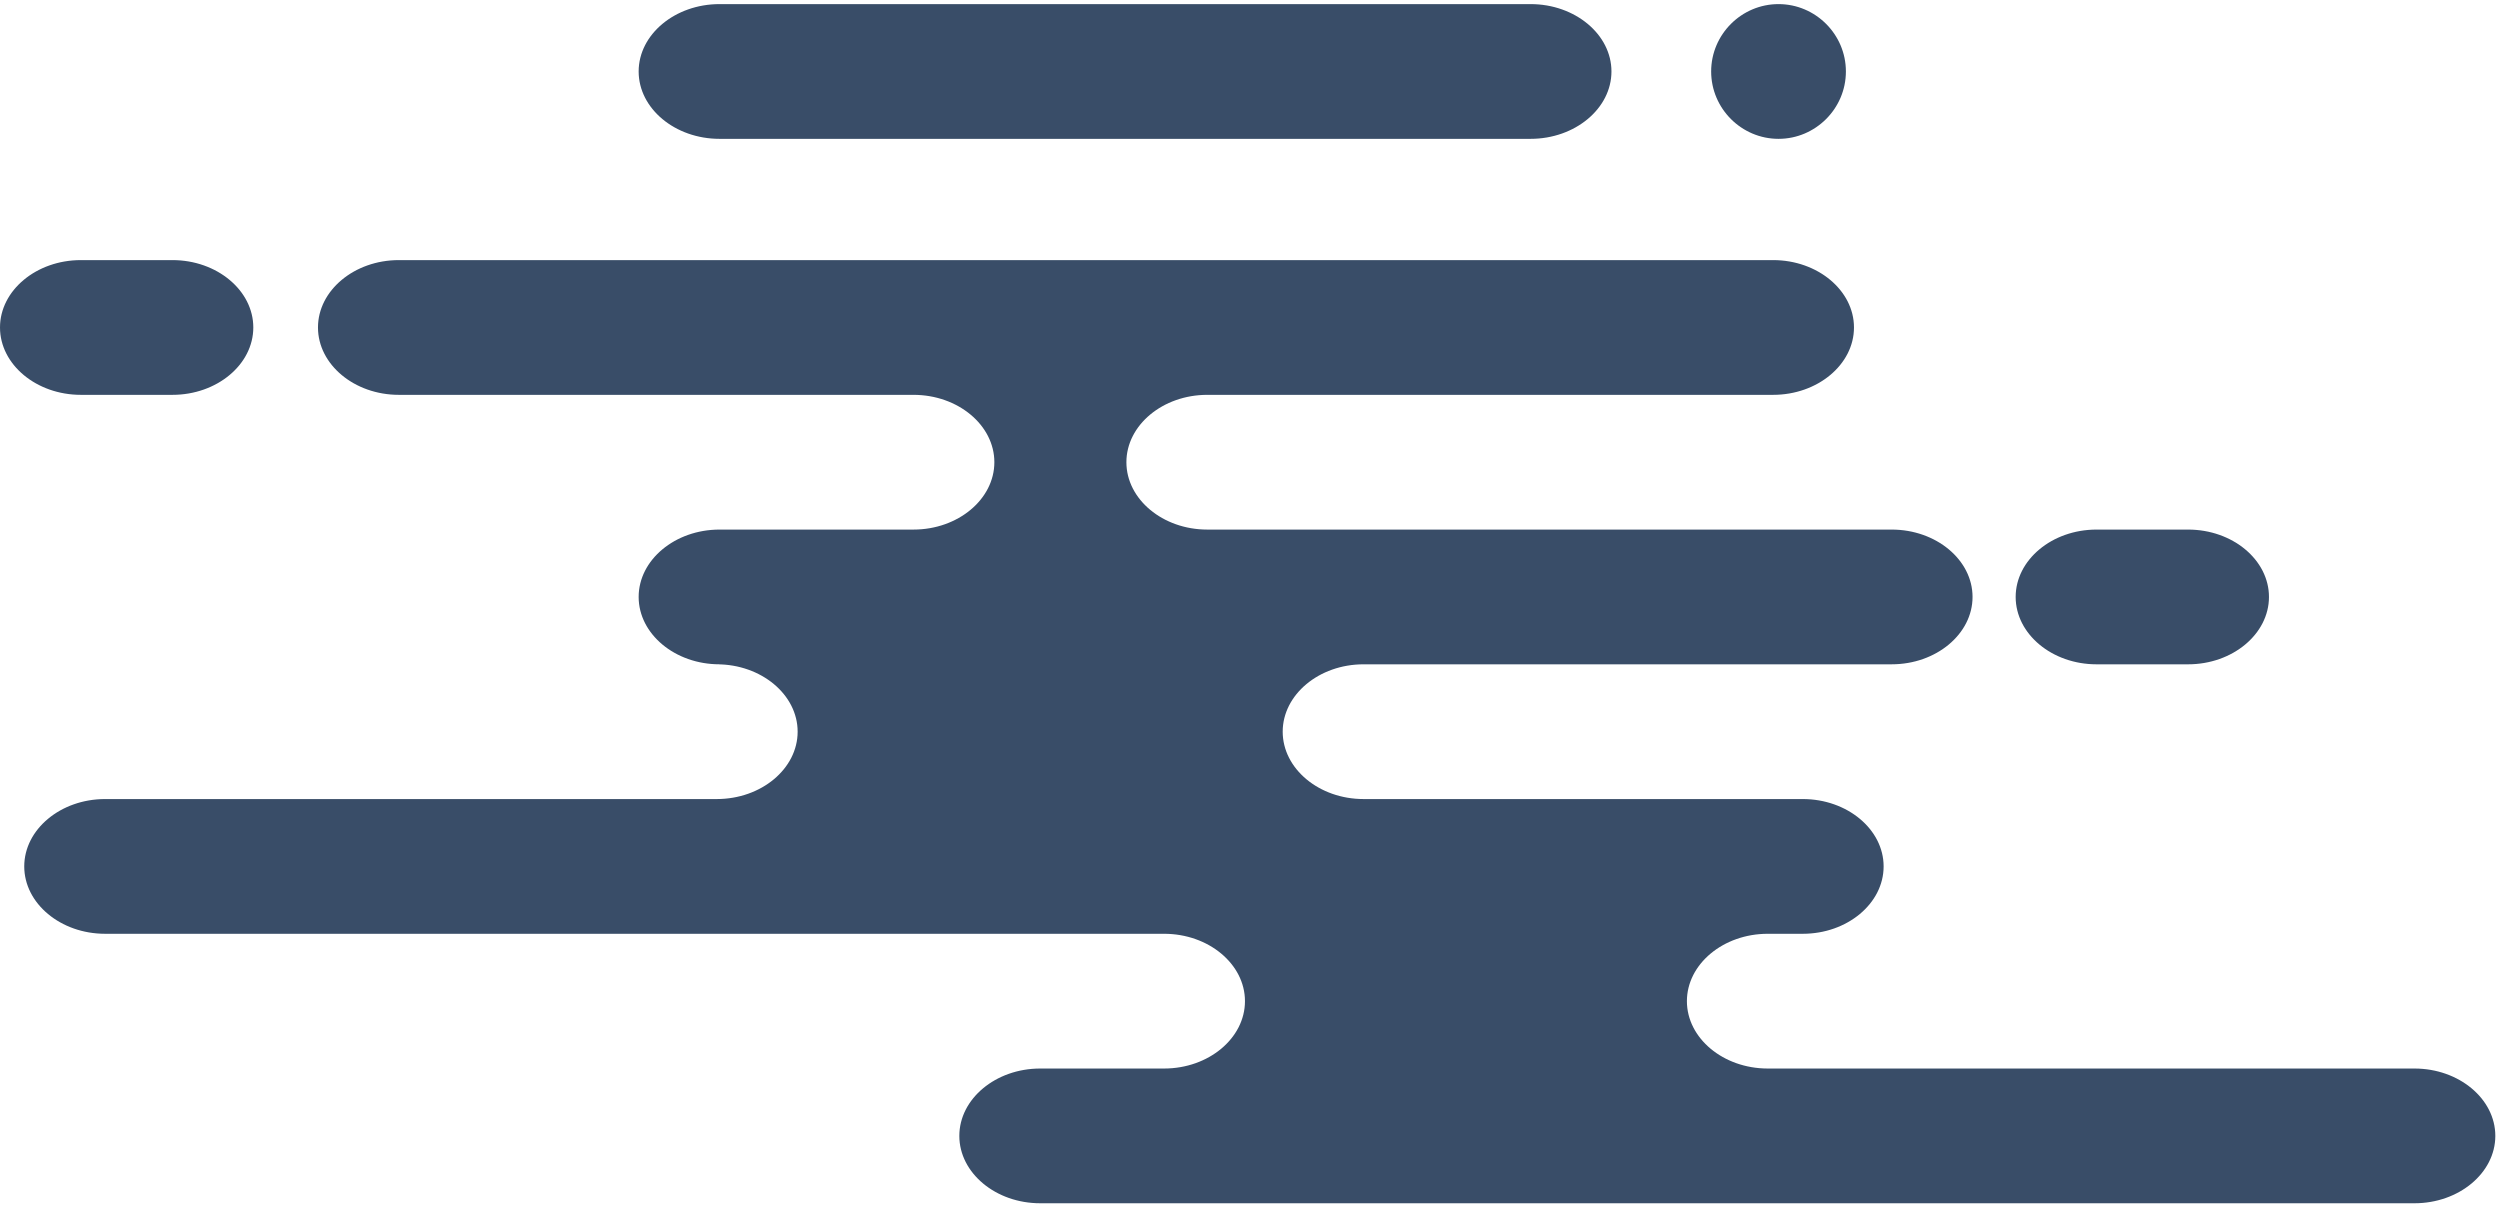
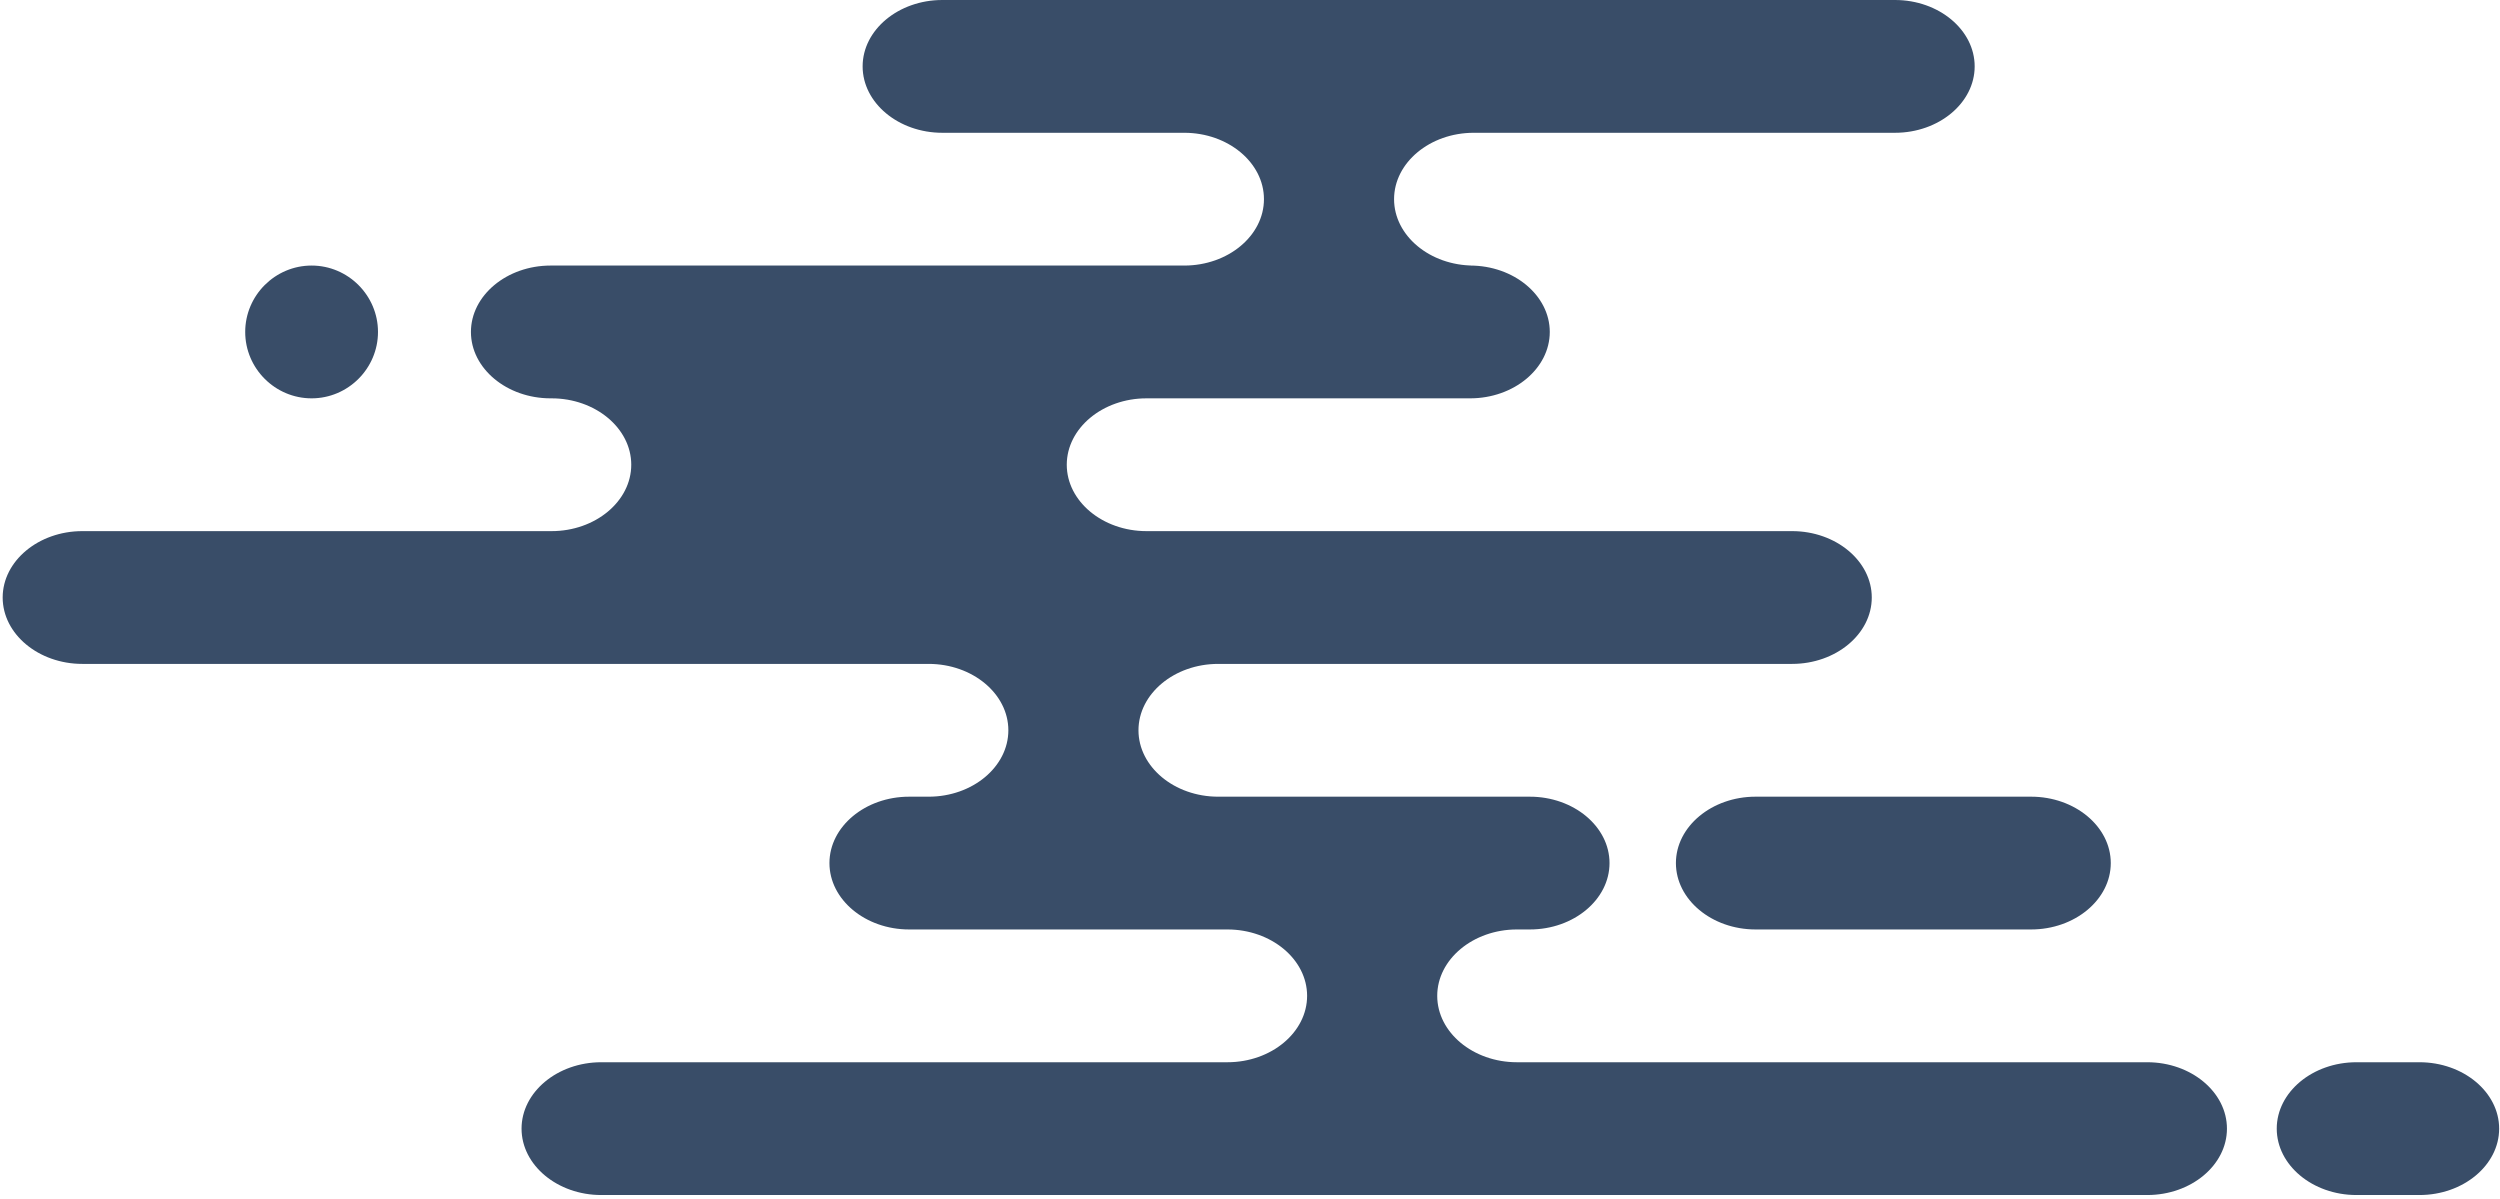
- <svg xmlns="http://www.w3.org/2000/svg" width="475" height="229" viewBox="0 0 475 229">
+ <svg xmlns="http://www.w3.org/2000/svg" width="482" height="231" viewBox="0 0 482 231">
  <g fill="#072142" fill-rule="evenodd" opacity=".8">
-     <path d="M306.176 13.58C306.176 20.62 299.264 26.38 290.816 26.38L136.704 26.38C128.256 26.38 121.344 20.62 121.344 13.58 121.344 6.54 128.256.78 136.704.78L290.816.78C299.264.78 306.176 6.54 306.176 13.58M48.128 62.219C48.128 69.26 41.216 75.02 32.768 75.02L15.359 75.02C6.912 75.02 0 69.26 0 62.219 0 55.181 6.912 49.419 15.359 49.419L32.768 49.419C41.216 49.419 48.128 55.181 48.128 62.219M350.72 13.58C350.72 20.62 344.96 26.38 337.92 26.38 330.88 26.38 325.12 20.62 325.12 13.58 325.12 6.54 330.88.78 337.92.78 344.96.78 350.72 6.54 350.72 13.58M431.104 113.42C431.104 120.46 424.192 126.22 415.745 126.22L398.336 126.22C389.888 126.22 382.976 120.46 382.976 113.42 382.976 106.38 389.888 100.62 398.336 100.62L415.745 100.62C424.192 100.62 431.104 106.38 431.104 113.42" />
-     <path d="M458.752,203.02 L335.872,203.02 C327.424,203.02 320.512,197.259 320.512,190.219 C320.512,183.18 327.424,177.419 335.872,177.419 L342.527,177.419 C350.976,177.419 357.888,171.66 357.888,164.62 C357.888,157.58 350.976,151.82 342.527,151.82 L259.071,151.82 C250.624,151.82 243.712,146.06 243.712,139.02 C243.712,131.98 250.624,126.219 259.071,126.219 L359.424,126.219 C367.872,126.219 374.783,120.459 374.783,113.419 C374.783,106.379 367.872,100.62 359.424,100.62 L229.376,100.62 C220.928,100.62 214.016,94.86 214.016,87.82 C214.016,80.78 220.928,75.02 229.376,75.02 L336.896,75.02 C345.344,75.02 352.256,69.259 352.256,62.219 C352.256,55.18 345.344,49.419 336.896,49.419 L75.775,49.419 C67.328,49.419 60.416,55.18 60.416,62.219 C60.416,69.259 67.328,75.02 75.775,75.02 L173.567,75.02 C182.016,75.02 188.928,80.78 188.928,87.82 C188.928,94.86 182.016,100.62 173.567,100.62 L136.704,100.62 C128.256,100.62 121.344,106.379 121.344,113.419 C121.344,120.459 128.256,126.219 136.704,126.219 L136.191,126.219 C144.64,126.219 151.552,131.98 151.552,139.02 C151.552,146.06 144.64,151.82 136.191,151.82 L19.968,151.82 C11.52,151.82 4.607,157.58 4.607,164.62 C4.607,171.66 11.52,177.419 19.968,177.419 L221.184,177.419 C229.632,177.419 236.544,183.18 236.544,190.219 C236.544,197.259 229.632,203.02 221.184,203.02 L197.632,203.02 C189.184,203.02 182.272,208.78 182.272,215.82 C182.272,222.86 189.184,228.62 197.632,228.62 L458.752,228.62 C467.199,228.62 474.111,222.86 474.111,215.82 C474.111,208.78 467.199,203.02 458.752,203.02" />
+     <path d="M60.076,51.2 C53.037,51.2 47.276,56.96 47.276,64 C47.276,71.04 53.037,76.8 60.076,76.8 C67.116,76.8 72.877,71.04 72.877,64 C72.877,56.96 67.116,51.2 60.076,51.2" />
+     <path d="M413.997 204.8L292.457 204.8C284.01 204.8 277.098 199.04 277.098 192 277.098 184.96 284.01 179.2 292.457 179.2L294.957 179.2C303.404 179.2 310.315 173.441 310.315 166.401 310.315 159.361 303.404 153.601 294.957 153.601L234.857 153.601C226.41 153.601 219.498 147.84 219.498 140.8 219.498 133.76 226.41 128 234.857 128L345.517 128C353.964 128 360.877 122.24 360.877 115.2 360.877 108.16 353.964 102.401 345.517 102.401L221.034 102.401C212.585 102.401 205.673 96.641 205.673 89.601 205.673 82.561 212.585 76.8 221.034 76.8L283.435 76.8C291.885 76.8 298.796 71.04 298.796 64 298.796 56.96 291.885 51.2 283.435 51.2L284.137 51.2C275.69 51.2 268.777 45.441 268.777 38.401 268.777 31.361 275.69 25.601 284.137 25.601L365.356 25.601C373.805 25.601 380.716 19.84 380.716 12.8 380.716 5.76 373.805-0 365.356-0L181.677-0C173.227-0 166.315 5.76 166.315 12.8 166.315 19.84 173.227 25.601 181.677 25.601L228.329 25.601C236.778 25.601 243.69 31.361 243.69 38.401 243.69 45.441 236.778 51.2 228.329 51.2L106.156 51.2C97.709 51.2 90.796 56.96 90.796 64 90.796 71.04 97.709 76.8 106.156 76.8L106.346 76.8C114.793 76.8 121.706 82.561 121.706 89.601 121.706 96.641 114.793 102.401 106.346 102.401L15.877 102.401C7.428 102.401.516 108.16.516 115.2.516 122.24 7.428 128 15.877 128L179.049 128C187.498 128 194.41 133.76 194.41 140.8 194.41 147.84 187.498 153.601 179.049 153.601L175.275 153.601C166.828 153.601 159.917 159.361 159.917 166.401 159.917 173.441 166.828 179.2 175.275 179.2L236.649 179.2C245.097 179.2 252.01 184.96 252.01 192 252.01 199.04 245.097 204.8 236.649 204.8L115.916 204.8C107.469 204.8 100.556 210.561 100.556 217.601 100.556 224.641 107.469 230.401 115.916 230.401L413.997 230.401C422.443 230.401 429.356 224.641 429.356 217.601 429.356 210.561 422.443 204.8 413.997 204.8M466.476 204.8L454.316 204.8C445.868 204.8 438.956 210.561 438.956 217.601 438.956 224.641 445.868 230.401 454.316 230.401L466.476 230.401C474.924 230.401 481.836 224.641 481.836 217.601 481.836 210.561 474.924 204.8 466.476 204.8" />
+     <path d="M323.116,166.4 C323.116,173.44 330.028,179.2 338.476,179.2 L391.596,179.2 C400.045,179.2 406.957,173.44 406.957,166.4 C406.957,159.36 400.045,153.6 391.596,153.6 L338.476,153.6 C330.028,153.6 323.116,159.36 323.116,166.4" />
  </g>
</svg>
